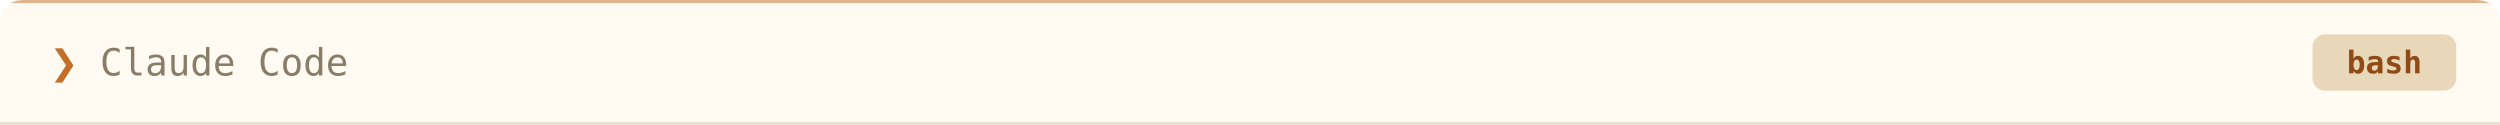
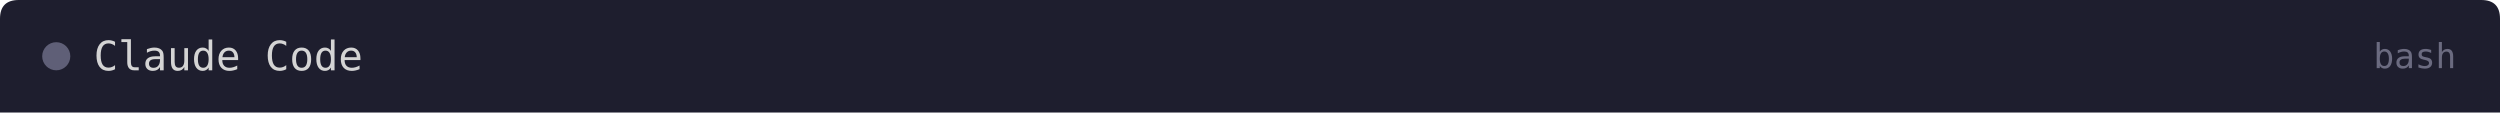
- <svg xmlns="http://www.w3.org/2000/svg" viewBox="0 0 800 40" role="img" aria-label="Claude Code">
+ <svg xmlns="http://www.w3.org/2000/svg" viewBox="0 0 800 36" role="img" aria-label="Claude Code">
  <defs>
    <clipPath id="top-round">
-       <path d="M 8 0 H 792 Q 800 0 800 8 V 40 H 0 V 8 Q 0 0 8 0 Z" />
+       <path d="M 6 0 H 794 Q 800 0 800 6 V 36 H 0 V 6 Q 0 0 6 0 Z" />
    </clipPath>
  </defs>
  <g clip-path="url(#top-round)">
-     <rect width="800" height="40" fill="#fffaf2" />
-     <rect x="0" y="0" width="800" height="1" fill="#c26f29" opacity="0.5" />
-     <text x="16" y="20" fill="#c26f29" font-family="'JetBrains Mono','Fira Code',monospace" font-size="15" font-weight="700" dominant-baseline="central">❯</text>
-     <text x="32" y="20" fill="#8a7d68" font-family="'JetBrains Mono','Fira Code',monospace" font-size="12" font-weight="500" dominant-baseline="central">Claude Code</text>
-     <rect x="0" y="39" width="800" height="1" fill="#d8c8aa" opacity="0.5" />
-     <rect x="740" y="11" width="46" height="18" fill="#e8d7b9" rx="4" ry="4" />
-     <text x="763" y="20" fill="#8f4a15" font-family="'JetBrains Mono','Fira Code',monospace" font-size="10" font-weight="700" dominant-baseline="central" text-anchor="middle">bash</text>
+     <rect width="800" height="36" fill="#1e1e2e" />
+     <circle cx="18" cy="18" r="4.5" fill="#7b7b95" opacity="0.7" />
+     <text x="30" y="18" fill="#d4d4d4" font-family="'JetBrains Mono','Fira Code',monospace" font-size="13" font-weight="400" dominant-baseline="central">Claude Code</text>
+     <text x="786" y="18" fill="#6b6b80" font-family="'JetBrains Mono','Fira Code',monospace" font-size="11" font-weight="400" dominant-baseline="central" text-anchor="end">bash</text>
  </g>
</svg>
